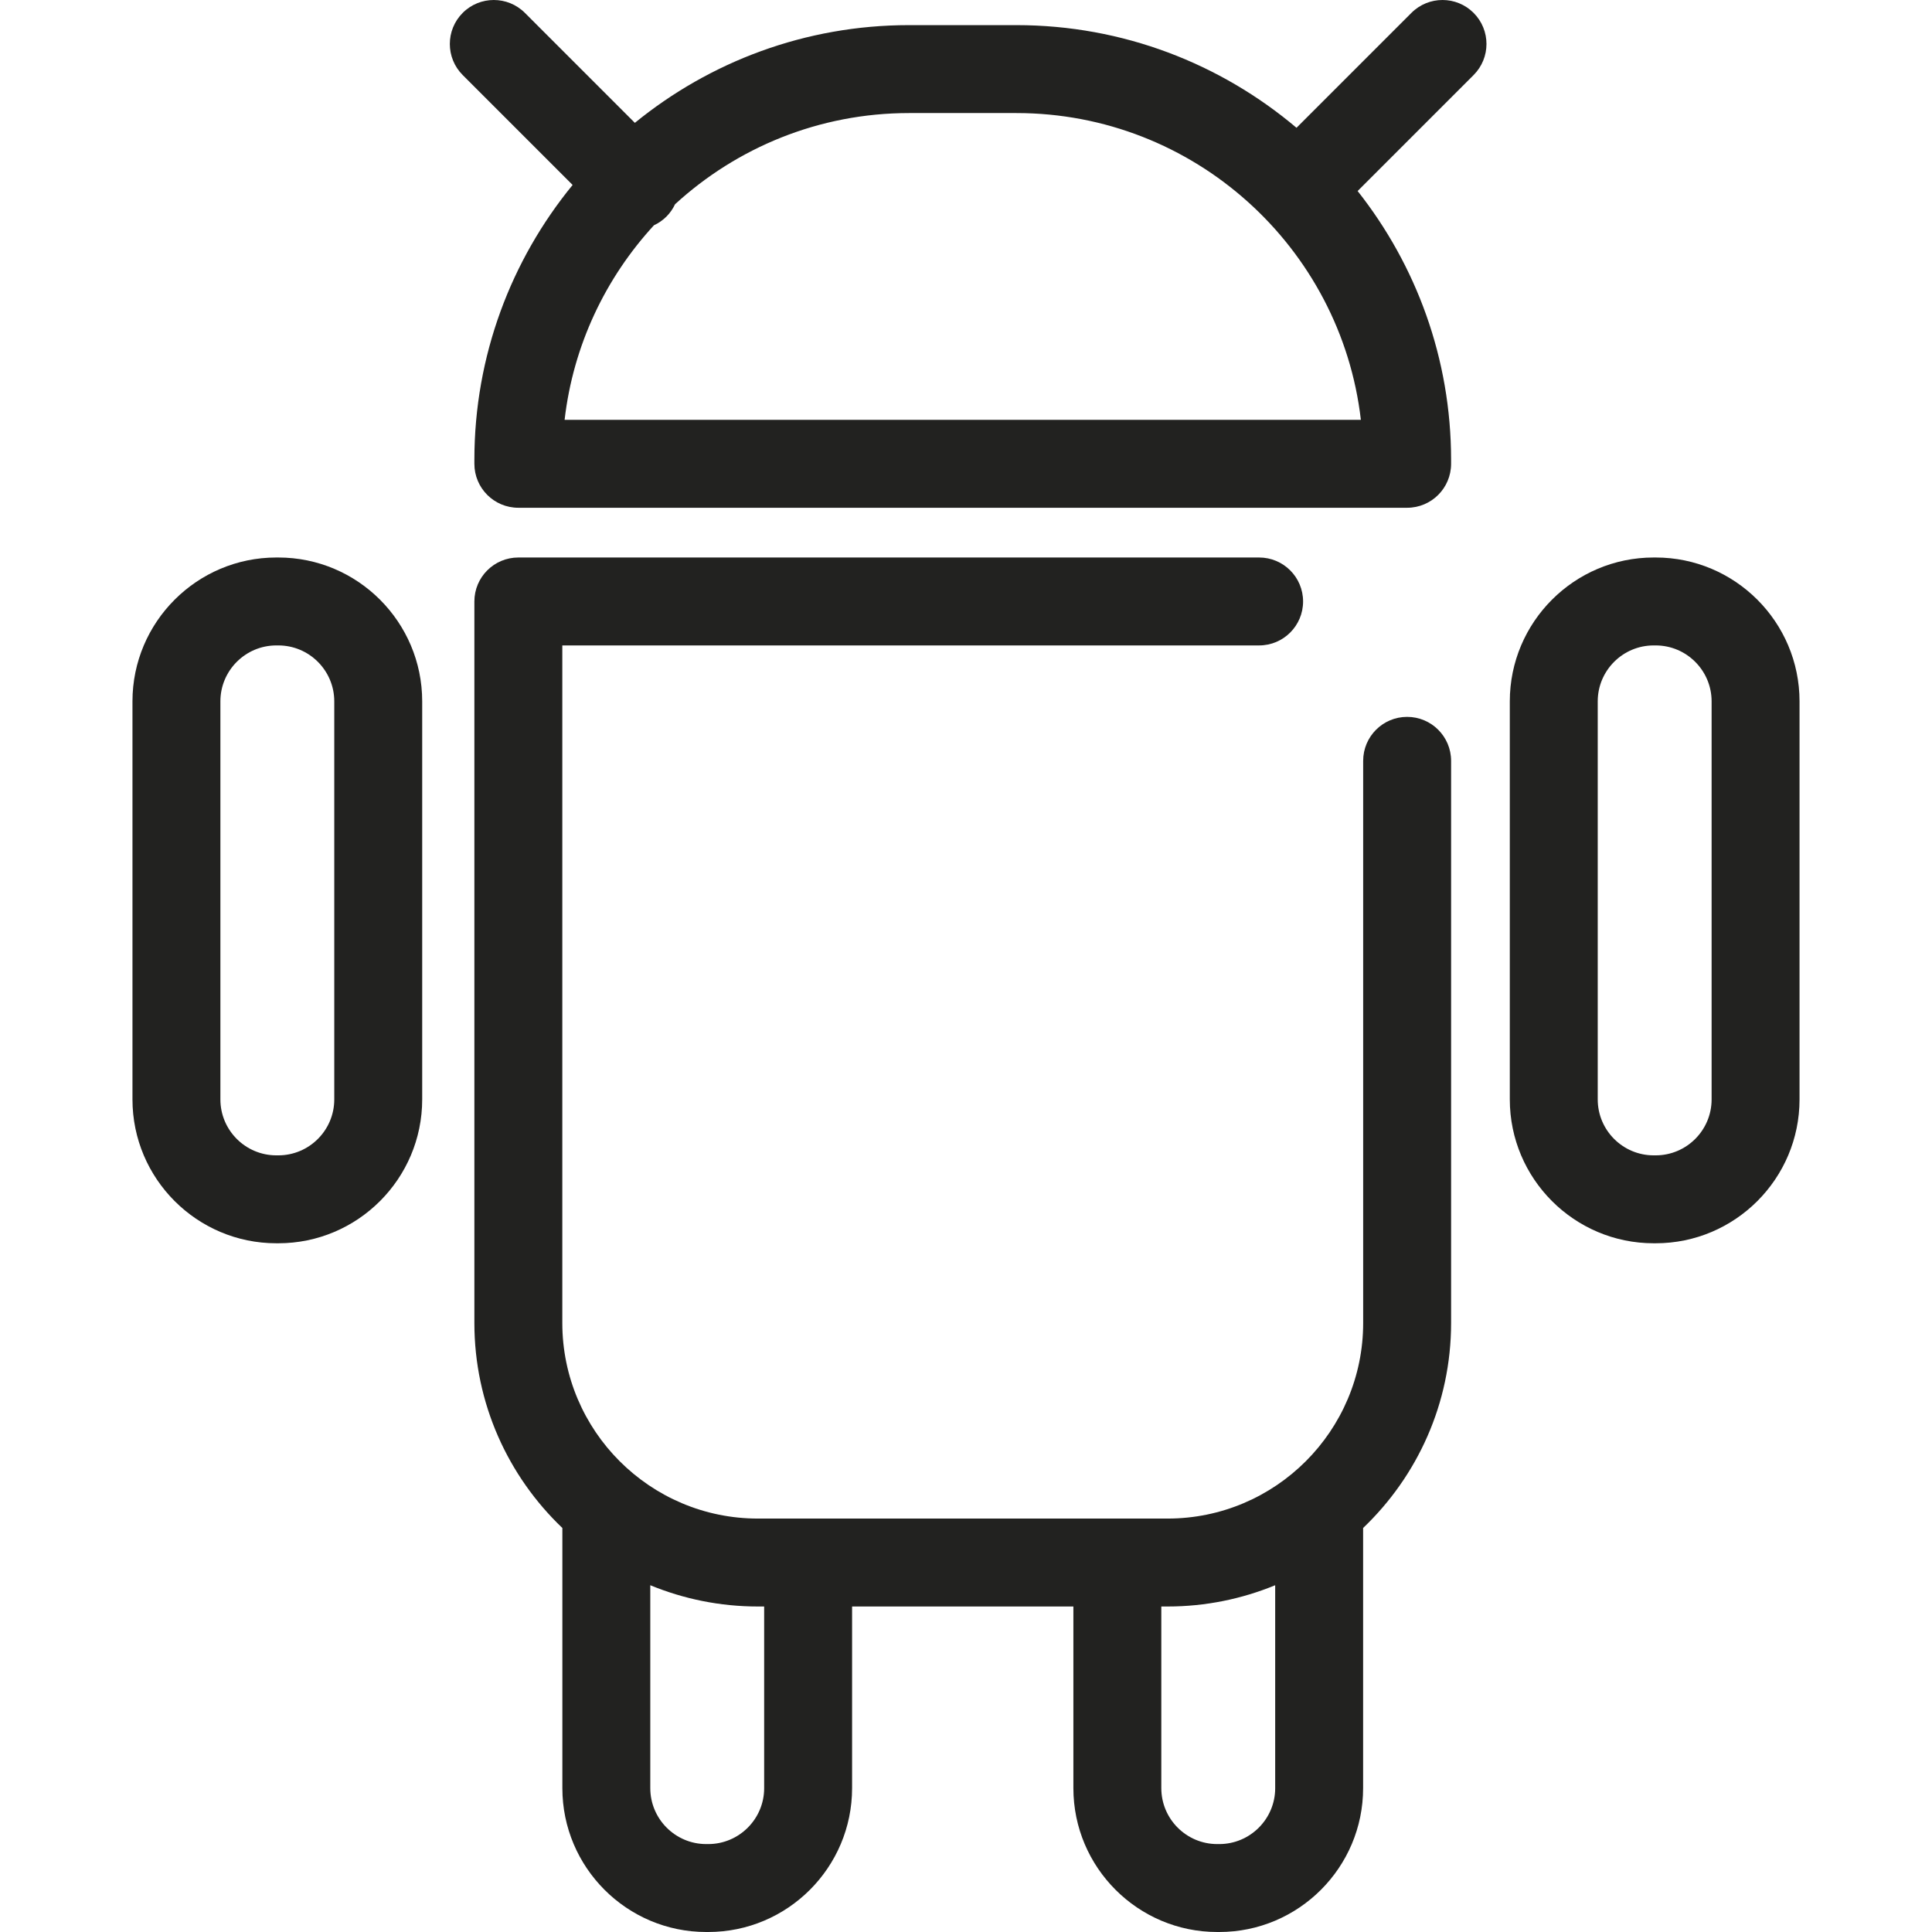
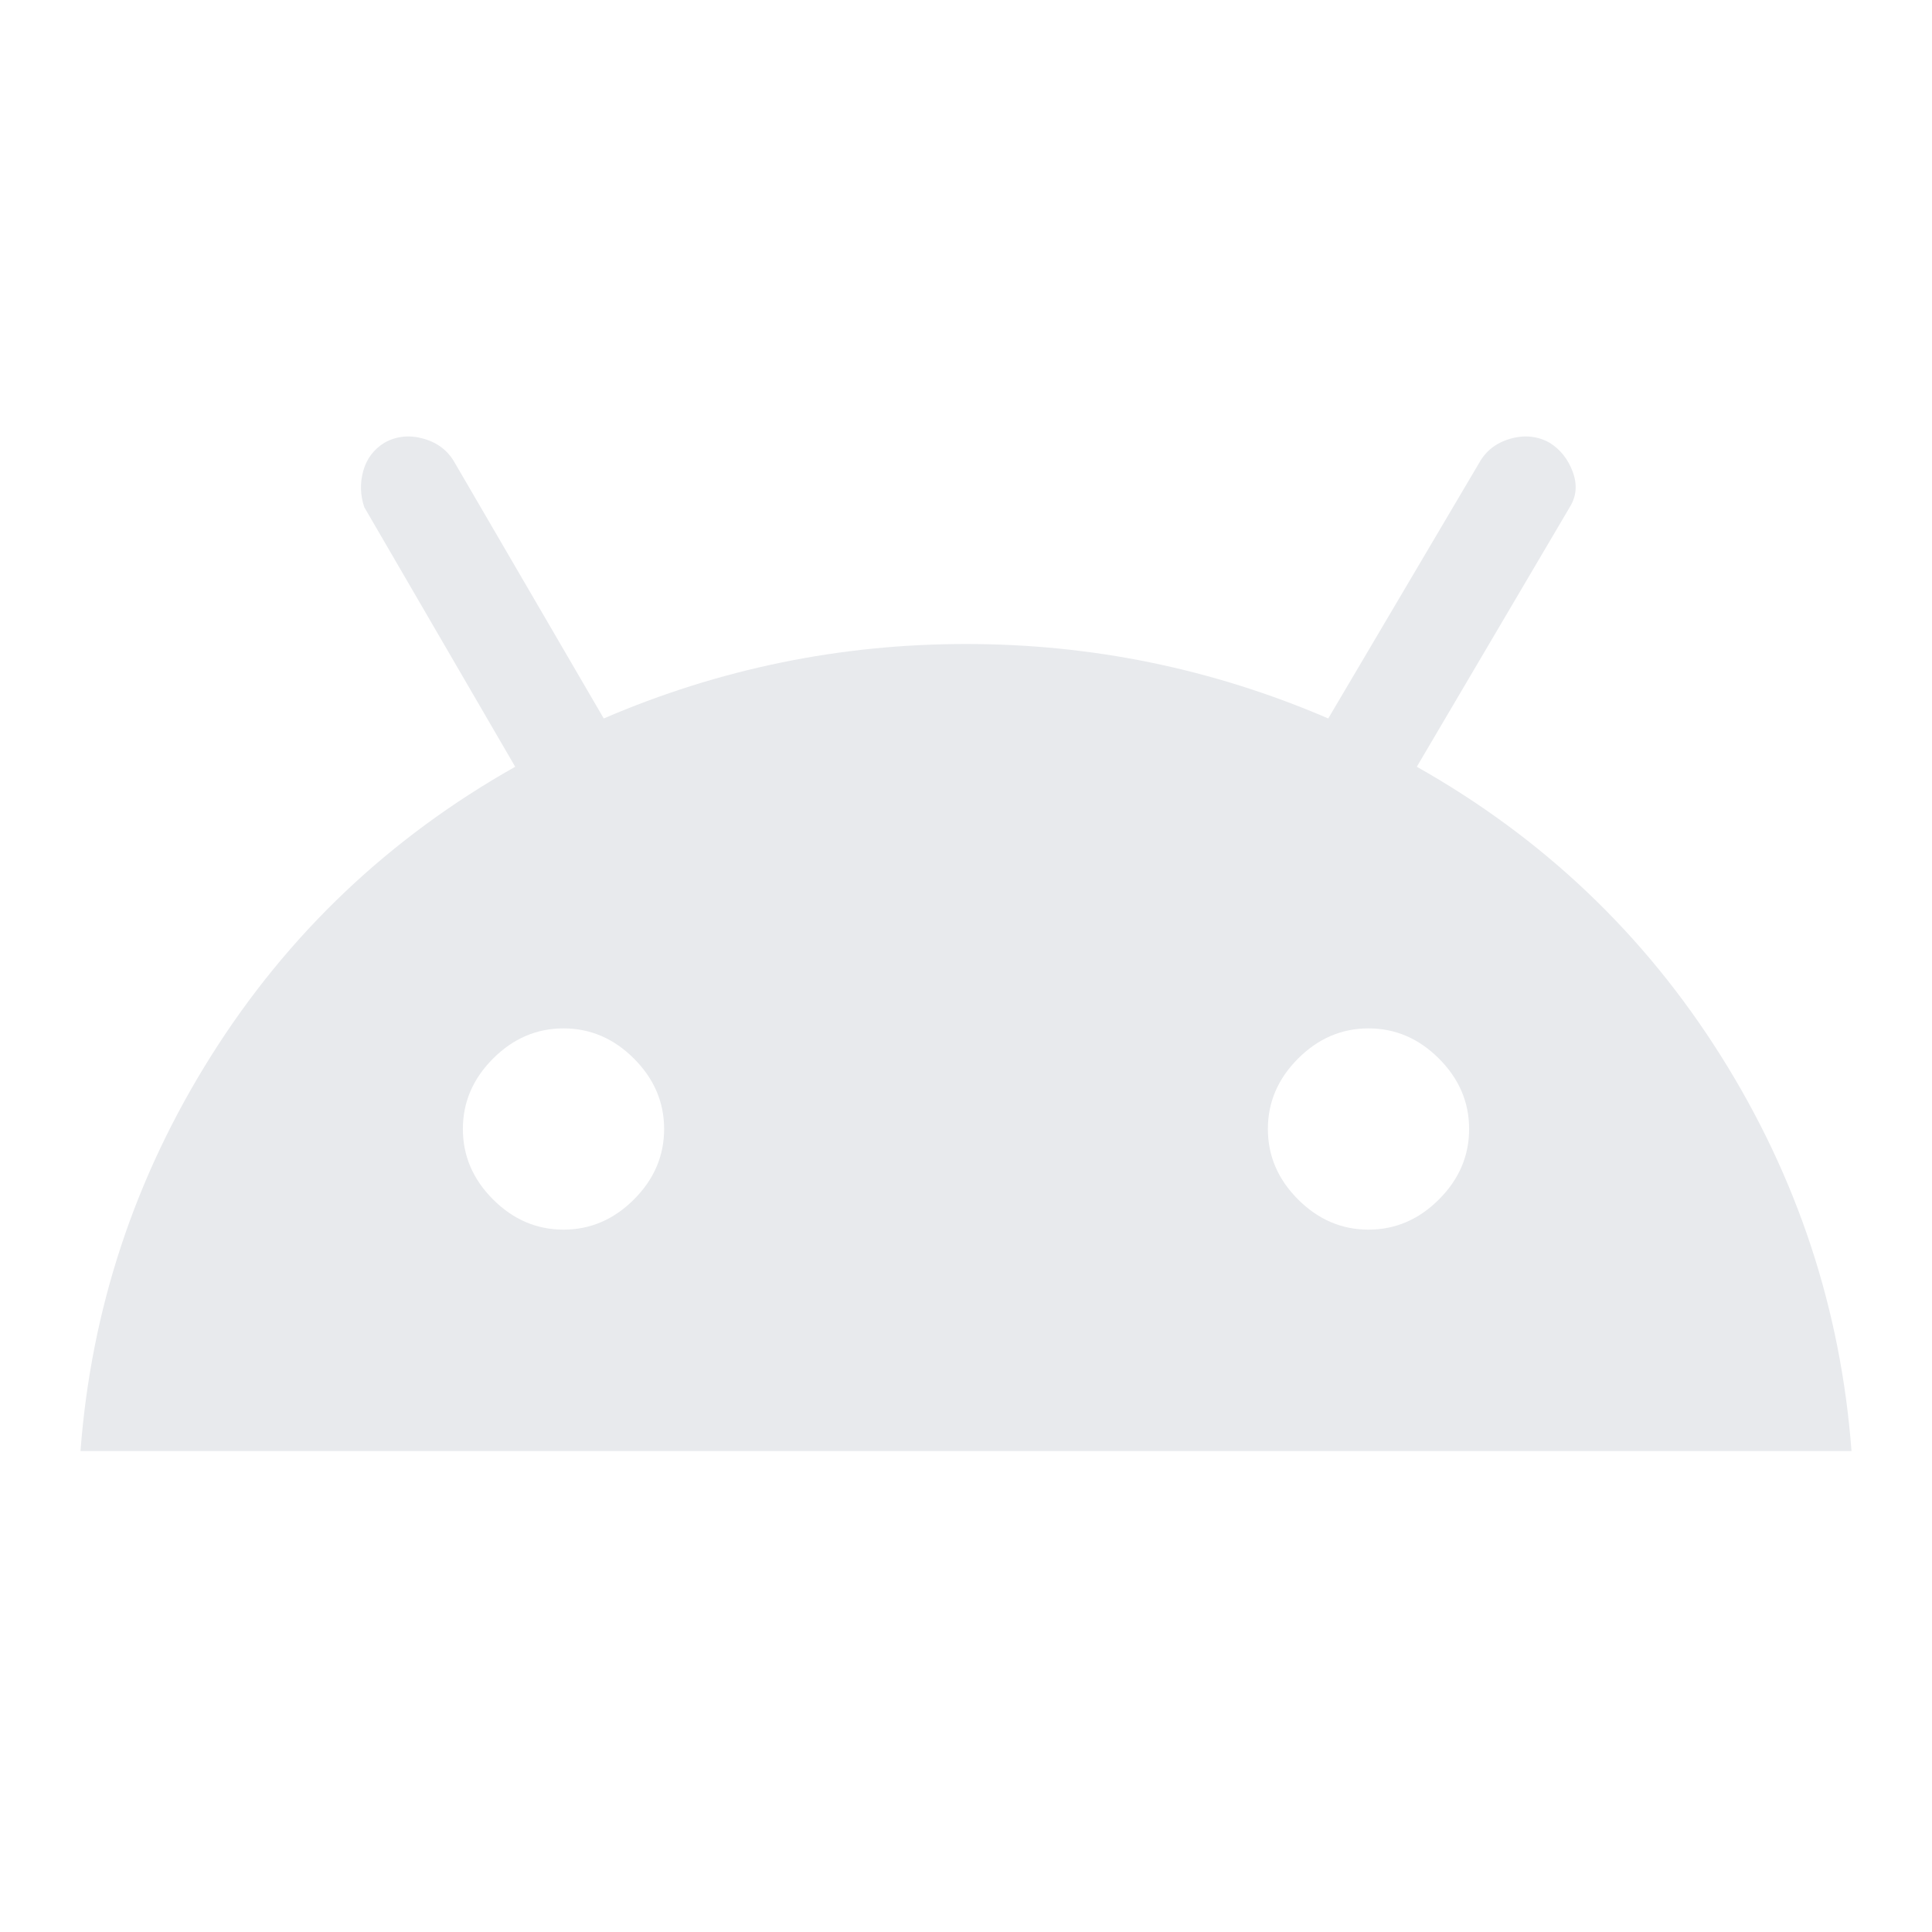
- <svg xmlns="http://www.w3.org/2000/svg" height="800px" width="800px" version="1.1" id="Capa_1" viewBox="0 0 329.591 329.591" xml:space="preserve">
-   <g>
-     <path style="fill:#222220;" d="M240.051,122.295c-4.143,0-7.5,3.357-7.5,7.5v95.899c0,18.398-14.968,33.367-33.366,33.367h-69.891   c-18.398,0-33.366-14.969-33.366-33.367V110.107h118.873c4.143,0,7.5-3.357,7.5-7.5s-3.357-7.5-7.5-7.5H88.427   c-4.143,0-7.5,3.357-7.5,7.5v123.088c0,13.745,5.772,26.159,15.009,34.973v44.381c0,13.532,11.009,24.542,24.541,24.542h0.345   c13.532,0,24.541-11.01,24.541-24.542v-30.987h37.752v30.987c0,13.532,11.009,24.542,24.541,24.542h0.345   c13.532,0,24.541-11.01,24.541-24.542v-44.381c9.236-8.814,15.009-21.229,15.009-34.973v-95.899   C247.551,125.653,244.193,122.295,240.051,122.295z M130.363,305.049c0,5.262-4.28,9.542-9.541,9.542h-0.345   c-5.261,0-9.541-4.28-9.541-9.542v-34.616c5.665,2.333,11.861,3.629,18.357,3.629h1.069V305.049z M217.542,305.049   c0,5.262-4.28,9.542-9.541,9.542h-0.345c-5.261,0-9.541-4.28-9.541-9.542v-30.987h1.069c6.496,0,12.693-1.296,18.357-3.629V305.049   z" />
-     <path style="fill:#222220;" d="M240.782,2.196l-19.604,19.604C208.26,10.884,191.584,4.286,173.387,4.286h-18.297   c-17.726,0-34.014,6.259-46.786,16.672L89.543,2.196c-2.93-2.928-7.678-2.928-10.607,0c-2.929,2.93-2.929,7.678,0,10.607   l18.75,18.75C87.219,44.342,80.927,60.673,80.927,78.449v0.673c0,4.143,3.357,7.5,7.5,7.5h151.623c4.143,0,7.5-3.357,7.5-7.5   v-0.673c0-17.305-5.974-33.23-15.945-45.861l19.784-19.784c2.929-2.93,2.929-7.678,0-10.607   C248.46-0.732,243.712-0.732,240.782,2.196z M96.319,71.622c1.468-12.725,6.996-24.227,15.242-33.19   c0.769-0.359,1.492-0.848,2.127-1.482c0.629-0.629,1.115-1.346,1.474-2.107c10.532-9.651,24.551-15.556,39.929-15.556h18.297   c30.314,0,55.377,22.916,58.771,52.336H96.319z" />
-     <path style="fill:#222220;" d="M47.484,95.107H47.14c-13.532,0-24.542,11.01-24.542,24.542v67.906   c0,13.532,11.01,24.542,24.542,24.542h0.344c13.532,0,24.541-11.01,24.541-24.542v-67.906   C72.025,106.117,61.016,95.107,47.484,95.107z M57.025,187.555c0,5.262-4.28,9.542-9.541,9.542H47.14   c-5.262,0-9.542-4.28-9.542-9.542v-67.906c0-5.262,4.28-9.542,9.542-9.542h0.344c5.261,0,9.541,4.28,9.541,9.542V187.555z" />
-     <path style="fill:#222220;" d="M282.452,95.107h-0.345c-13.532,0-24.541,11.01-24.541,24.542v67.906   c0,13.532,11.009,24.542,24.541,24.542h0.345c13.532,0,24.541-11.01,24.541-24.542v-67.906   C306.993,106.117,295.984,95.107,282.452,95.107z M291.993,187.555c0,5.262-4.28,9.542-9.541,9.542h-0.345   c-5.261,0-9.541-4.28-9.541-9.542v-67.906c0-5.262,4.28-9.542,9.541-9.542h0.345c5.261,0,9.541,4.28,9.541,9.542V187.555z" />
-   </g>
+ <svg xmlns="http://www.w3.org/2000/svg" height="48px" viewBox="0 -960 960 960" width="48px" fill="#e8eaed">
+   <path d="M40-239q8-106 65-196.5T256-579l-75-129q-3-9-.5-18t10.5-14q9-5 19.5-2t15.5 12l74 127q86-37 180-37t180 37l75-127q5-9 15.5-12t19.5 2q8 5 11.5 14.5T780-708l-76 129q94 53 151 143.5T920-239H40Zm240-110q20 0 35-15t15-35q0-20-15-35t-35-15q-20 0-35 15t-15 35q0 20 15 35t35 15Zm400 0q20 0 35-15t15-35q0-20-15-35t-35-15q-20 0-35 15t-15 35q0 20 15 35t35 15Z" />
</svg>
